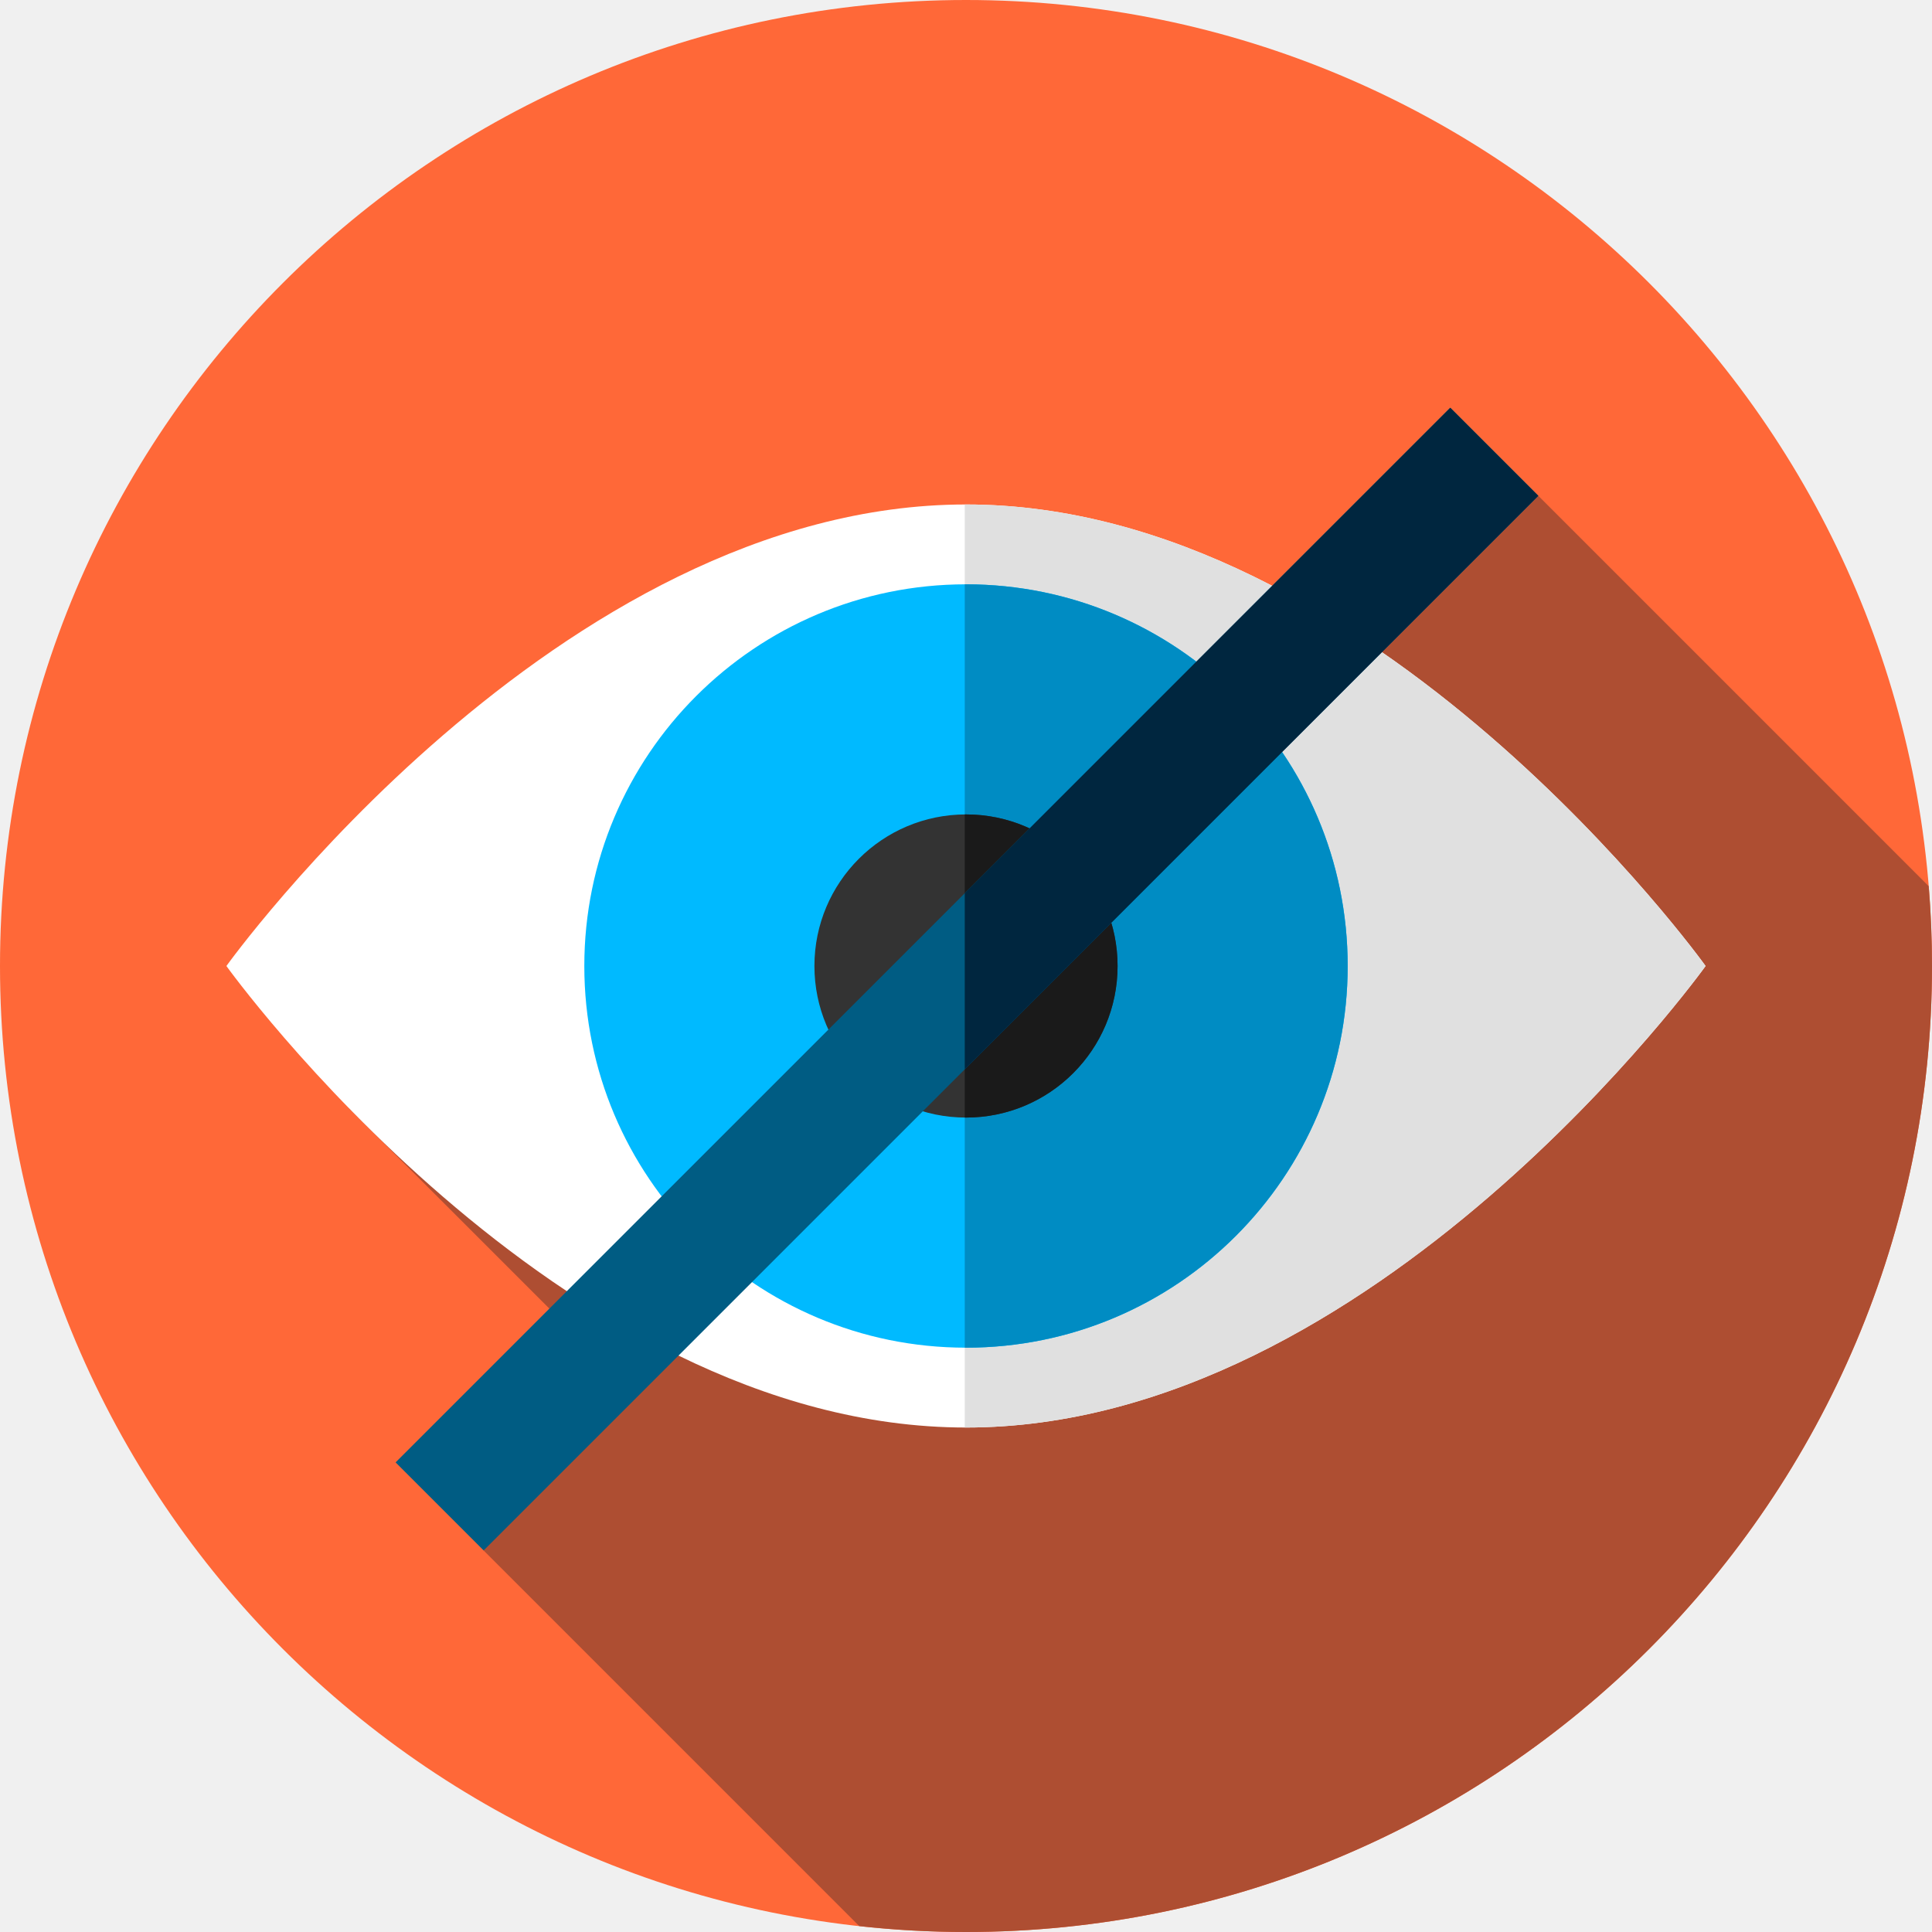
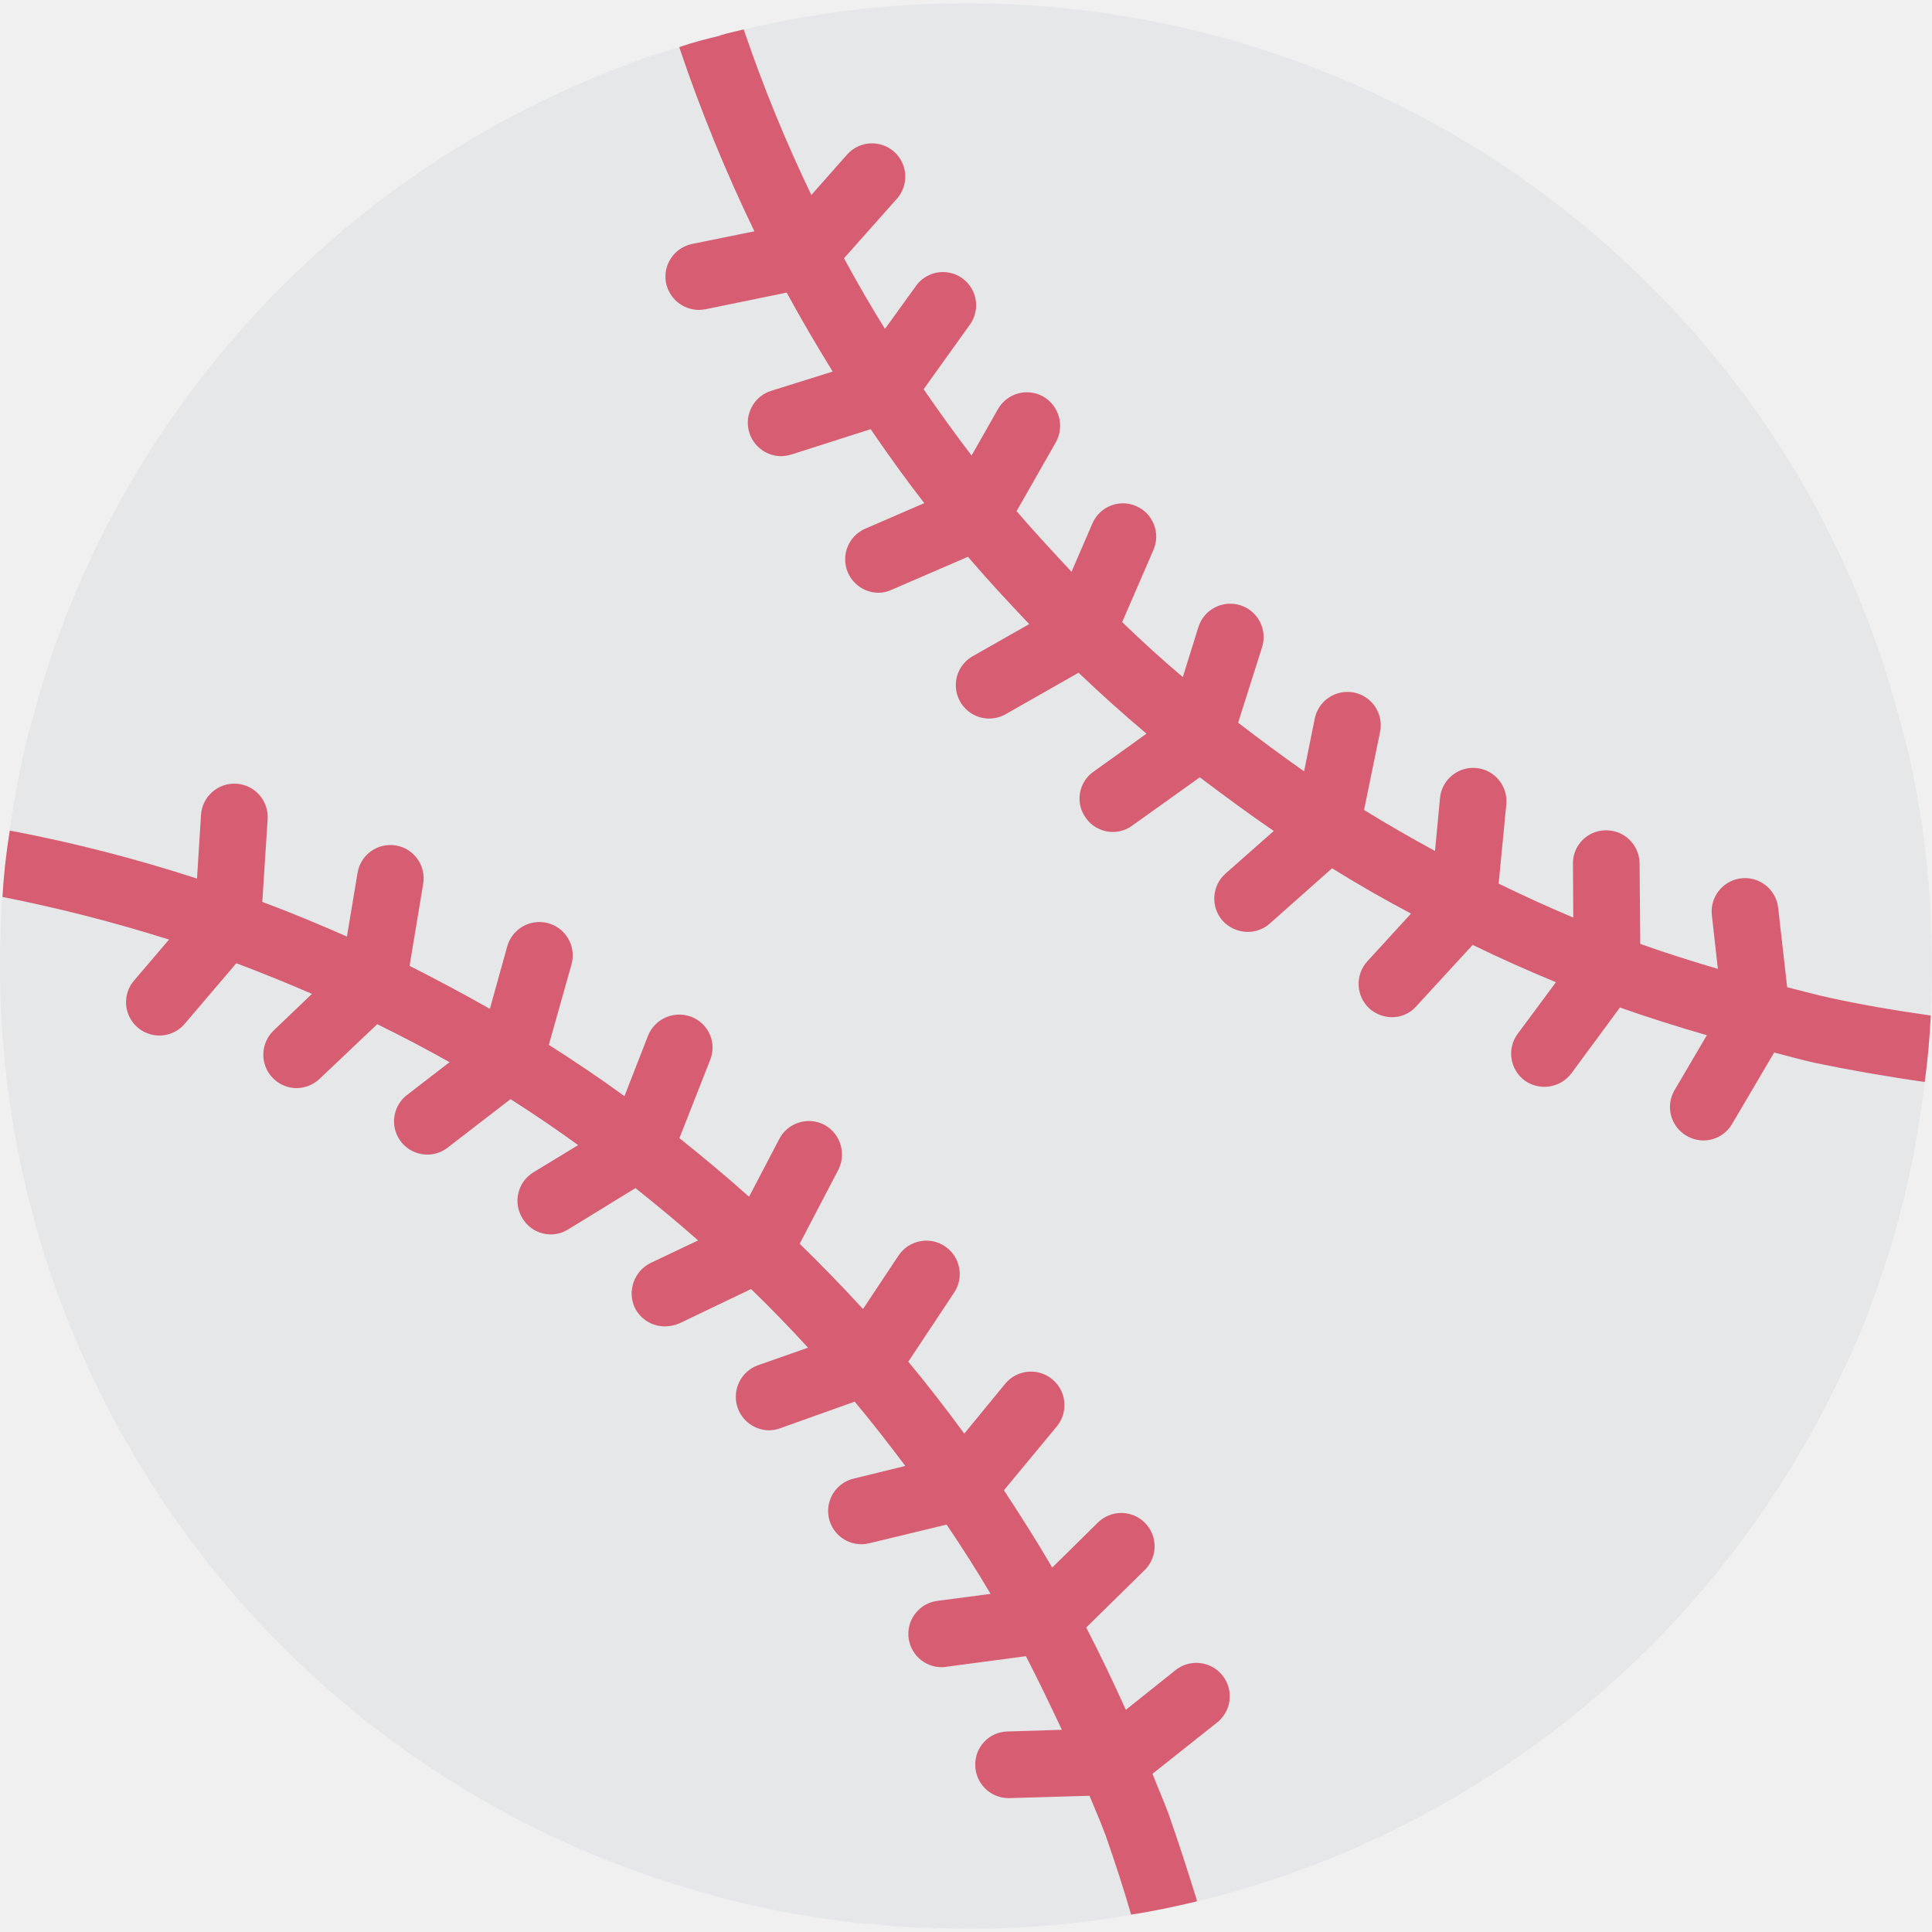
- <svg xmlns="http://www.w3.org/2000/svg" version="1.1" id="Capa_1" x="0px" y="0px" viewBox="0 0 512 512" style="enable-background:new 0 0 512 512;" xml:space="preserve">
-   <circle style="fill:#FF6838;" cx="256" cy="256" r="256" />
-   <path style="fill:#AE4E32;" d="M512,256c0-7.124-0.305-14.176-0.876-21.152L407.667,131.39L92.402,293.6l67.925,67.925  l-32.161,49.365l99.547,99.547C237.004,511.458,246.438,512,256,512C397.385,512,512,397.385,512,256z" />
-   <path style="fill:#FFFFFF;" d="M452,256c0,0-87.752,122.309-196,122.309S60,256,60,256s87.752-122.309,196-122.309S452,256,452,256z  " />
-   <path style="fill:#E0E0E0;" d="M256,133.691c-0.111,0-0.222,0.006-0.333,0.006v244.607c0.111,0,0.222,0.006,0.333,0.006  C364.248,378.309,452,256,452,256S364.248,133.691,256,133.691z" />
-   <circle style="fill:#00BAFF;" cx="256" cy="256" r="101.15" />
-   <path style="fill:#008CC3;" d="M256,154.852c-0.111,0-0.222,0.004-0.333,0.004v202.287c0.111,0,0.222,0.004,0.333,0.004  c55.862,0,101.148-45.285,101.148-101.147S311.862,154.852,256,154.852z" />
-   <circle style="fill:#333333;" cx="256" cy="256" r="40.17" />
-   <path style="fill:#1A1A1A;" d="M256,215.833c-0.112,0-0.222,0.008-0.333,0.008v80.316c0.112,0.001,0.221,0.008,0.333,0.008  c22.183,0,40.167-17.983,40.167-40.167C296.167,233.816,278.183,215.833,256,215.833z" />
-   <rect x="239.752" y="61.834" transform="matrix(-0.7071 -0.7071 0.7071 -0.7071 253.9782 624.1353)" style="fill:#005C83;" width="33" height="395.266" />
-   <polygon style="fill:#00263F;" points="384.333,108.056 255.667,236.722 255.667,283.391 407.667,131.39 " />
+ <svg xmlns="http://www.w3.org/2000/svg" version="1.1" id="Capa_1" x="0px" y="0px" viewBox="0 0 511.921 511.921" style="enable-background:new 0 0 511.921 511.921;" xml:space="preserve">
+   <g>
+     <path style="fill:#E6E7E8;" d="M511.59,269.085c-0.265,5.826-0.794,11.741-1.589,17.567c-0.53,4.414-1.148,8.916-1.942,13.33   c-1.148,7.415-2.825,14.742-4.679,21.981c-1.942,7.239-4.149,14.301-6.709,21.274c-2.502,7.18-5.45,14.197-8.828,21.01   c-25.411,54.134-69.027,97.624-123.233,122.88c-6.867,3.297-13.911,6.214-21.098,8.739c-7.062,2.56-14.124,4.767-21.363,6.709   c-1.677,0.441-3.354,0.883-5.032,1.236c-5.561,1.324-11.299,2.56-17.037,3.443c-0.097-0.012-0.194,0.02-0.265,0.088h-0.088   c-17.008,3.019-34.292,4.203-51.553,3.531c-0.452,0.187-0.96,0.187-1.412,0c-5.373-0.065-10.738-0.449-16.066-1.148   c-1.567,0.017-3.132-0.101-4.679-0.353c-3.972-0.441-7.857-0.971-11.741-1.677c-8.343-1.239-16.599-3.008-24.717-5.297   C71.237,470.892-8.038,359.796,0.65,237.659c0.342-5.885,0.99-11.749,1.942-17.567c1.17-8.706,2.82-17.341,4.943-25.865   c0.441-1.501,0.794-3.001,1.324-4.414c1.067-4.448,2.363-8.839,3.884-13.153c0.441-1.766,1.059-3.354,1.589-5.032   c0.706-1.942,1.412-3.884,2.295-5.914c0.486-1.694,1.106-3.347,1.854-4.943C44.554,96.292,95.781,45.224,160.341,19.353   c1.677-0.706,3.443-1.324,5.12-1.942c1.942-0.794,3.884-1.501,5.826-2.207c1.933-0.709,3.909-1.299,5.914-1.766l0.088-0.088   c0.883-0.353,1.854-0.618,2.737-0.883c3.531-1.236,7.062-2.119,10.681-3.001l0.088-0.088c1.236-0.353,2.472-0.706,3.708-0.971   c0.883-0.177,1.677-0.441,2.56-0.618c86.349-20.478,177.147,5.168,240.022,67.796c31.73,31.443,54.494,70.785,65.942,113.964   c2.384,8.17,4.242,16.485,5.561,24.894c0.706,3.884,1.236,7.857,1.589,11.741c0.278,1.455,0.426,2.932,0.441,4.414   c0.617,5.217,0.97,10.461,1.059,15.713c0.163,0.814,0.193,1.648,0.088,2.472C512.032,255.579,511.943,262.288,511.59,269.085z" />
+     <g>
+       <path style="fill:#D75E72;" d="M511.59,269.085c-0.265,5.826-0.794,11.741-1.589,17.567h-0.265    c-10.505-1.501-19.95-3.178-28.866-5.031c-3.619-0.794-7.239-1.854-10.77-2.737l-11.123,18.891    c-1.571,2.711-4.458,4.39-7.592,4.414c-1.583-0.013-3.135-0.439-4.502-1.236c-2.031-1.177-3.508-3.116-4.105-5.386    c-0.597-2.27-0.263-4.685,0.927-6.708l8.563-14.566c-7.768-2.207-15.448-4.679-23.04-7.327l-12.888,17.479    c-2.941,3.857-8.415,4.678-12.359,1.854c-3.908-2.911-4.736-8.429-1.854-12.359l10.152-13.683    c-7.503-3.09-14.83-6.356-22.069-9.887l-14.919,16.243c-1.621,1.864-3.974,2.927-6.444,2.913    c-2.213-0.011-4.347-0.827-6.003-2.295c-3.588-3.324-3.825-8.92-0.53-12.535l11.564-12.623    c-7.15-3.796-14.124-7.768-20.921-12.006l-16.508,14.654c-1.631,1.442-3.738,2.228-5.914,2.207    c-2.529-0.035-4.928-1.122-6.621-3.001c-3.175-3.671-2.822-9.209,0.794-12.447l12.8-11.299    c-6.709-4.59-13.153-9.357-19.597-14.212l-17.92,12.8c-1.485,1.089-3.278,1.677-5.12,1.677c-2.843-0.007-5.506-1.388-7.15-3.708    c-1.384-1.887-1.949-4.253-1.567-6.562c0.382-2.309,1.679-4.367,3.598-5.708l14.036-10.063    c-6.179-5.208-12.182-10.593-18.008-16.154l-19.244,10.947c-2.746,1.594-6.136,1.592-8.881-0.005    c-2.744-1.597-4.421-4.544-4.392-7.719c0.029-3.175,1.76-6.09,4.533-7.637l14.919-8.474c-5.561-5.826-11.034-11.741-16.243-17.832    l-20.215,8.739c-1.104,0.523-2.31,0.794-3.531,0.794c-4.167-0.037-7.745-2.972-8.595-7.052c-0.85-4.079,1.258-8.2,5.064-9.897    l15.713-6.797c-4.943-6.356-9.622-12.888-14.212-19.597l-21.01,6.709c-0.887,0.275-1.808,0.424-2.737,0.441    c-4.355-0.029-8.043-3.217-8.702-7.522c-0.659-4.305,1.907-8.45,6.054-9.78l16.331-5.12c-4.237-6.886-8.298-13.771-12.182-20.921    l-21.539,4.414c-0.583,0.102-1.173,0.161-1.766,0.177c-4.181-0.041-7.774-2.974-8.651-7.062    c-0.966-4.776,2.113-9.434,6.886-10.417l16.508-3.354c-7.587-15.7-14.191-31.856-19.774-48.375c0-0.177-0.088-0.265-0.088-0.441    c3.531-1.236,7.062-2.119,10.681-3.001l0.088-0.088c1.236-0.353,2.472-0.706,3.708-0.971c0.883-0.177,1.677-0.441,2.56-0.618    c5.079,14.974,11.063,29.625,17.92,43.873l9.446-10.681c2.081-2.369,5.267-3.447,8.359-2.827c3.091,0.619,5.617,2.842,6.624,5.829    c1.007,2.988,0.343,6.286-1.742,8.65l-14.036,15.801c3.443,6.356,7.062,12.623,10.858,18.714l8.21-11.388    c1.829-2.555,4.882-3.939,8.009-3.632c3.127,0.307,5.853,2.259,7.15,5.12c1.298,2.861,0.97,6.198-0.859,8.752l-12.27,17.126    c4.149,6.003,8.298,11.829,12.712,17.567l6.974-12.27c2.392-4.238,7.763-5.739,12.006-3.354c4.232,2.44,5.725,7.823,3.354,12.094    l-10.417,18.273c4.679,5.473,9.622,10.77,14.565,16.066l5.561-12.888c1.963-4.44,7.146-6.458,11.594-4.513    c4.448,1.944,6.487,7.119,4.561,11.575l-8.298,19.156c5.208,5.032,10.505,9.887,16.066,14.566l4.149-13.33    c1.509-4.627,6.47-7.168,11.107-5.687c4.636,1.481,7.207,6.427,5.754,11.072l-6.356,20.039    c5.738,4.414,11.564,8.739,17.479,12.888l2.825-13.947c0.619-3.103,2.85-5.637,5.85-6.644c2.999-1.007,6.308-0.331,8.673,1.77    s3.425,5.308,2.779,8.405l-4.237,20.657c6.179,3.796,12.447,7.415,18.803,10.858l1.324-14.036    c0.463-4.851,4.771-8.408,9.622-7.945s8.408,4.771,7.945,9.622l-2.03,21.01c6.532,3.178,13.065,6.179,19.774,9.004l-0.088-14.301    c-0.028-2.334,0.881-4.583,2.523-6.242c1.643-1.659,3.882-2.59,6.216-2.586h0.088c4.84,0.003,8.775,3.9,8.828,8.739l0.177,21.363    c6.709,2.383,13.683,4.59,20.568,6.621l-1.589-14.212c-0.36-3.145,0.989-6.243,3.537-8.12c2.548-1.878,5.907-2.249,8.804-0.973    c2.897,1.276,4.89,4.004,5.226,7.152l2.383,21.01c3.619,0.883,7.327,1.942,11.034,2.737    C492.876,266.172,501.703,267.673,511.59,269.085z" />
+       <path style="fill:#D75E72;" d="M322.503,456.406l-17.126,13.594c1.324,3.443,2.825,6.797,4.149,10.328    c2.825,8.033,5.297,15.713,7.503,22.863c0.072,0.198,0.102,0.408,0.088,0.618c-5.561,1.324-11.299,2.56-17.037,3.443    c-0.097-0.012-0.194,0.02-0.265,0.088h-0.088c-1.942-6.708-4.237-13.771-6.797-21.098c-1.324-3.531-2.825-6.974-4.237-10.417    l-21.186,0.617h-0.265c-4.81,0.007-8.738-3.842-8.828-8.651c-0.075-2.334,0.789-4.601,2.398-6.293    c1.609-1.692,3.83-2.669,6.165-2.711l14.389-0.441c-3.09-6.532-6.179-13.065-9.534-19.509l-21.186,2.825    c-0.378,0.073-0.763,0.102-1.148,0.088c-4.646-0.004-8.493-3.61-8.795-8.246c-0.303-4.636,3.042-8.712,7.648-9.321l14.124-1.854    c-3.708-6.268-7.592-12.359-11.652-18.361l-20.48,4.943c-0.664,0.169-1.345,0.258-2.03,0.265c-4.483,0.036-8.279-3.299-8.822-7.75    c-0.542-4.451,2.342-8.599,6.703-9.641l13.683-3.354c-4.326-5.738-8.739-11.476-13.418-17.037l-19.774,7.062    c-0.932,0.346-1.919,0.525-2.913,0.53c-4.289-0.036-7.939-3.131-8.676-7.356c-0.737-4.225,1.651-8.373,5.674-9.858l13.33-4.679    c-4.855-5.297-9.887-10.505-15.095-15.537l-18.979,9.094c-1.2,0.516-2.49,0.786-3.796,0.794c-3.406,0.036-6.531-1.886-8.033-4.943    c-2.031-4.417-0.196-9.649,4.149-11.829l12.623-6.003c-5.385-4.767-10.947-9.357-16.596-13.859l-17.831,10.946    c-1.984,1.24-4.384,1.63-6.658,1.082c-2.275-0.548-4.233-1.987-5.436-3.995c-2.578-4.145-1.314-9.594,2.825-12.182l11.917-7.239    c-5.826-4.237-11.829-8.298-17.92-12.182l-16.596,12.8c-2.489,1.962-5.84,2.437-8.775,1.243c-2.936-1.194-5.004-3.873-5.417-7.015    c-0.413-3.142,0.894-6.264,3.423-8.176l11.211-8.651c-6.268-3.531-12.712-6.886-19.156-10.063l-15.272,14.477    c-1.651,1.555-3.824,2.436-6.091,2.472c-3.613-0.019-6.853-2.227-8.192-5.583c-1.338-3.356-0.507-7.188,2.101-9.688l10.152-9.71    c-6.532-2.825-13.241-5.561-20.039-8.121l-13.683,16.066c-2.05,2.397-5.223,3.518-8.324,2.941    c-3.101-0.577-5.658-2.764-6.709-5.738s-0.435-6.282,1.615-8.679l9.269-10.858c-14.494-4.573-29.229-8.345-44.138-11.299    c0.342-5.885,0.99-11.749,1.942-17.567c0.177,0,0.353,0.088,0.53,0.088c16.611,3.166,33.004,7.383,49.081,12.623l1.059-16.861    c0.301-4.869,4.487-8.574,9.356-8.282c4.869,0.292,8.582,4.472,8.299,9.341l-1.412,21.981c7.592,2.825,15.007,5.914,22.422,9.181    l2.825-16.949c0.828-4.779,5.36-7.991,10.144-7.19c4.783,0.801,8.021,5.315,7.247,10.103l-3.619,21.804    c7.15,3.619,14.301,7.415,21.274,11.388l4.59-16.508c0.841-3.056,3.252-5.429,6.321-6.22c3.069-0.791,6.327,0.12,8.54,2.39    c2.213,2.269,3.043,5.549,2.176,8.597l-6.003,21.274c6.797,4.326,13.506,8.828,20.039,13.594l6.268-16.066    c1.841-4.497,6.943-6.695,11.476-4.943c2.199,0.84,3.964,2.533,4.895,4.694c0.931,2.161,0.948,4.607,0.048,6.782l-8.121,20.657    c6.268,5.032,12.447,10.152,18.45,15.537l8.033-15.36c2.276-4.304,7.601-5.961,11.917-3.708c4.258,2.314,5.901,7.596,3.708,11.917    l-10.24,19.597c5.738,5.65,11.388,11.388,16.772,17.302l9.446-14.212c2.719-4.037,8.187-5.121,12.241-2.427    c4.054,2.694,5.171,8.156,2.501,12.226l-12.182,18.361c5.12,6.179,10.063,12.535,14.83,19.068l10.858-13.241    c3.127-3.752,8.699-4.271,12.465-1.161c3.766,3.11,4.31,8.679,1.217,12.46l-14.036,16.949c4.414,6.709,8.739,13.506,12.8,20.48    l12.094-11.917c2.252-2.222,5.521-3.07,8.569-2.223c3.048,0.847,5.411,3.26,6.193,6.326s-0.135,6.316-2.404,8.52l-15.448,15.183    c3.708,7.15,7.15,14.389,10.505,21.804l13.153-10.505c2.475-1.976,5.817-2.48,8.765-1.322c2.948,1.158,5.053,3.802,5.521,6.935    C326.224,451.293,324.984,454.437,322.503,456.406L322.503,456.406z" />
+     </g>
+   </g>
  <g>
</g>
  <g>
</g>
  <g>
</g>
  <g>
</g>
  <g>
</g>
  <g>
</g>
  <g>
</g>
  <g>
</g>
  <g>
</g>
  <g>
</g>
  <g>
</g>
  <g>
</g>
  <g>
</g>
  <g>
</g>
  <g>
</g>
</svg>
